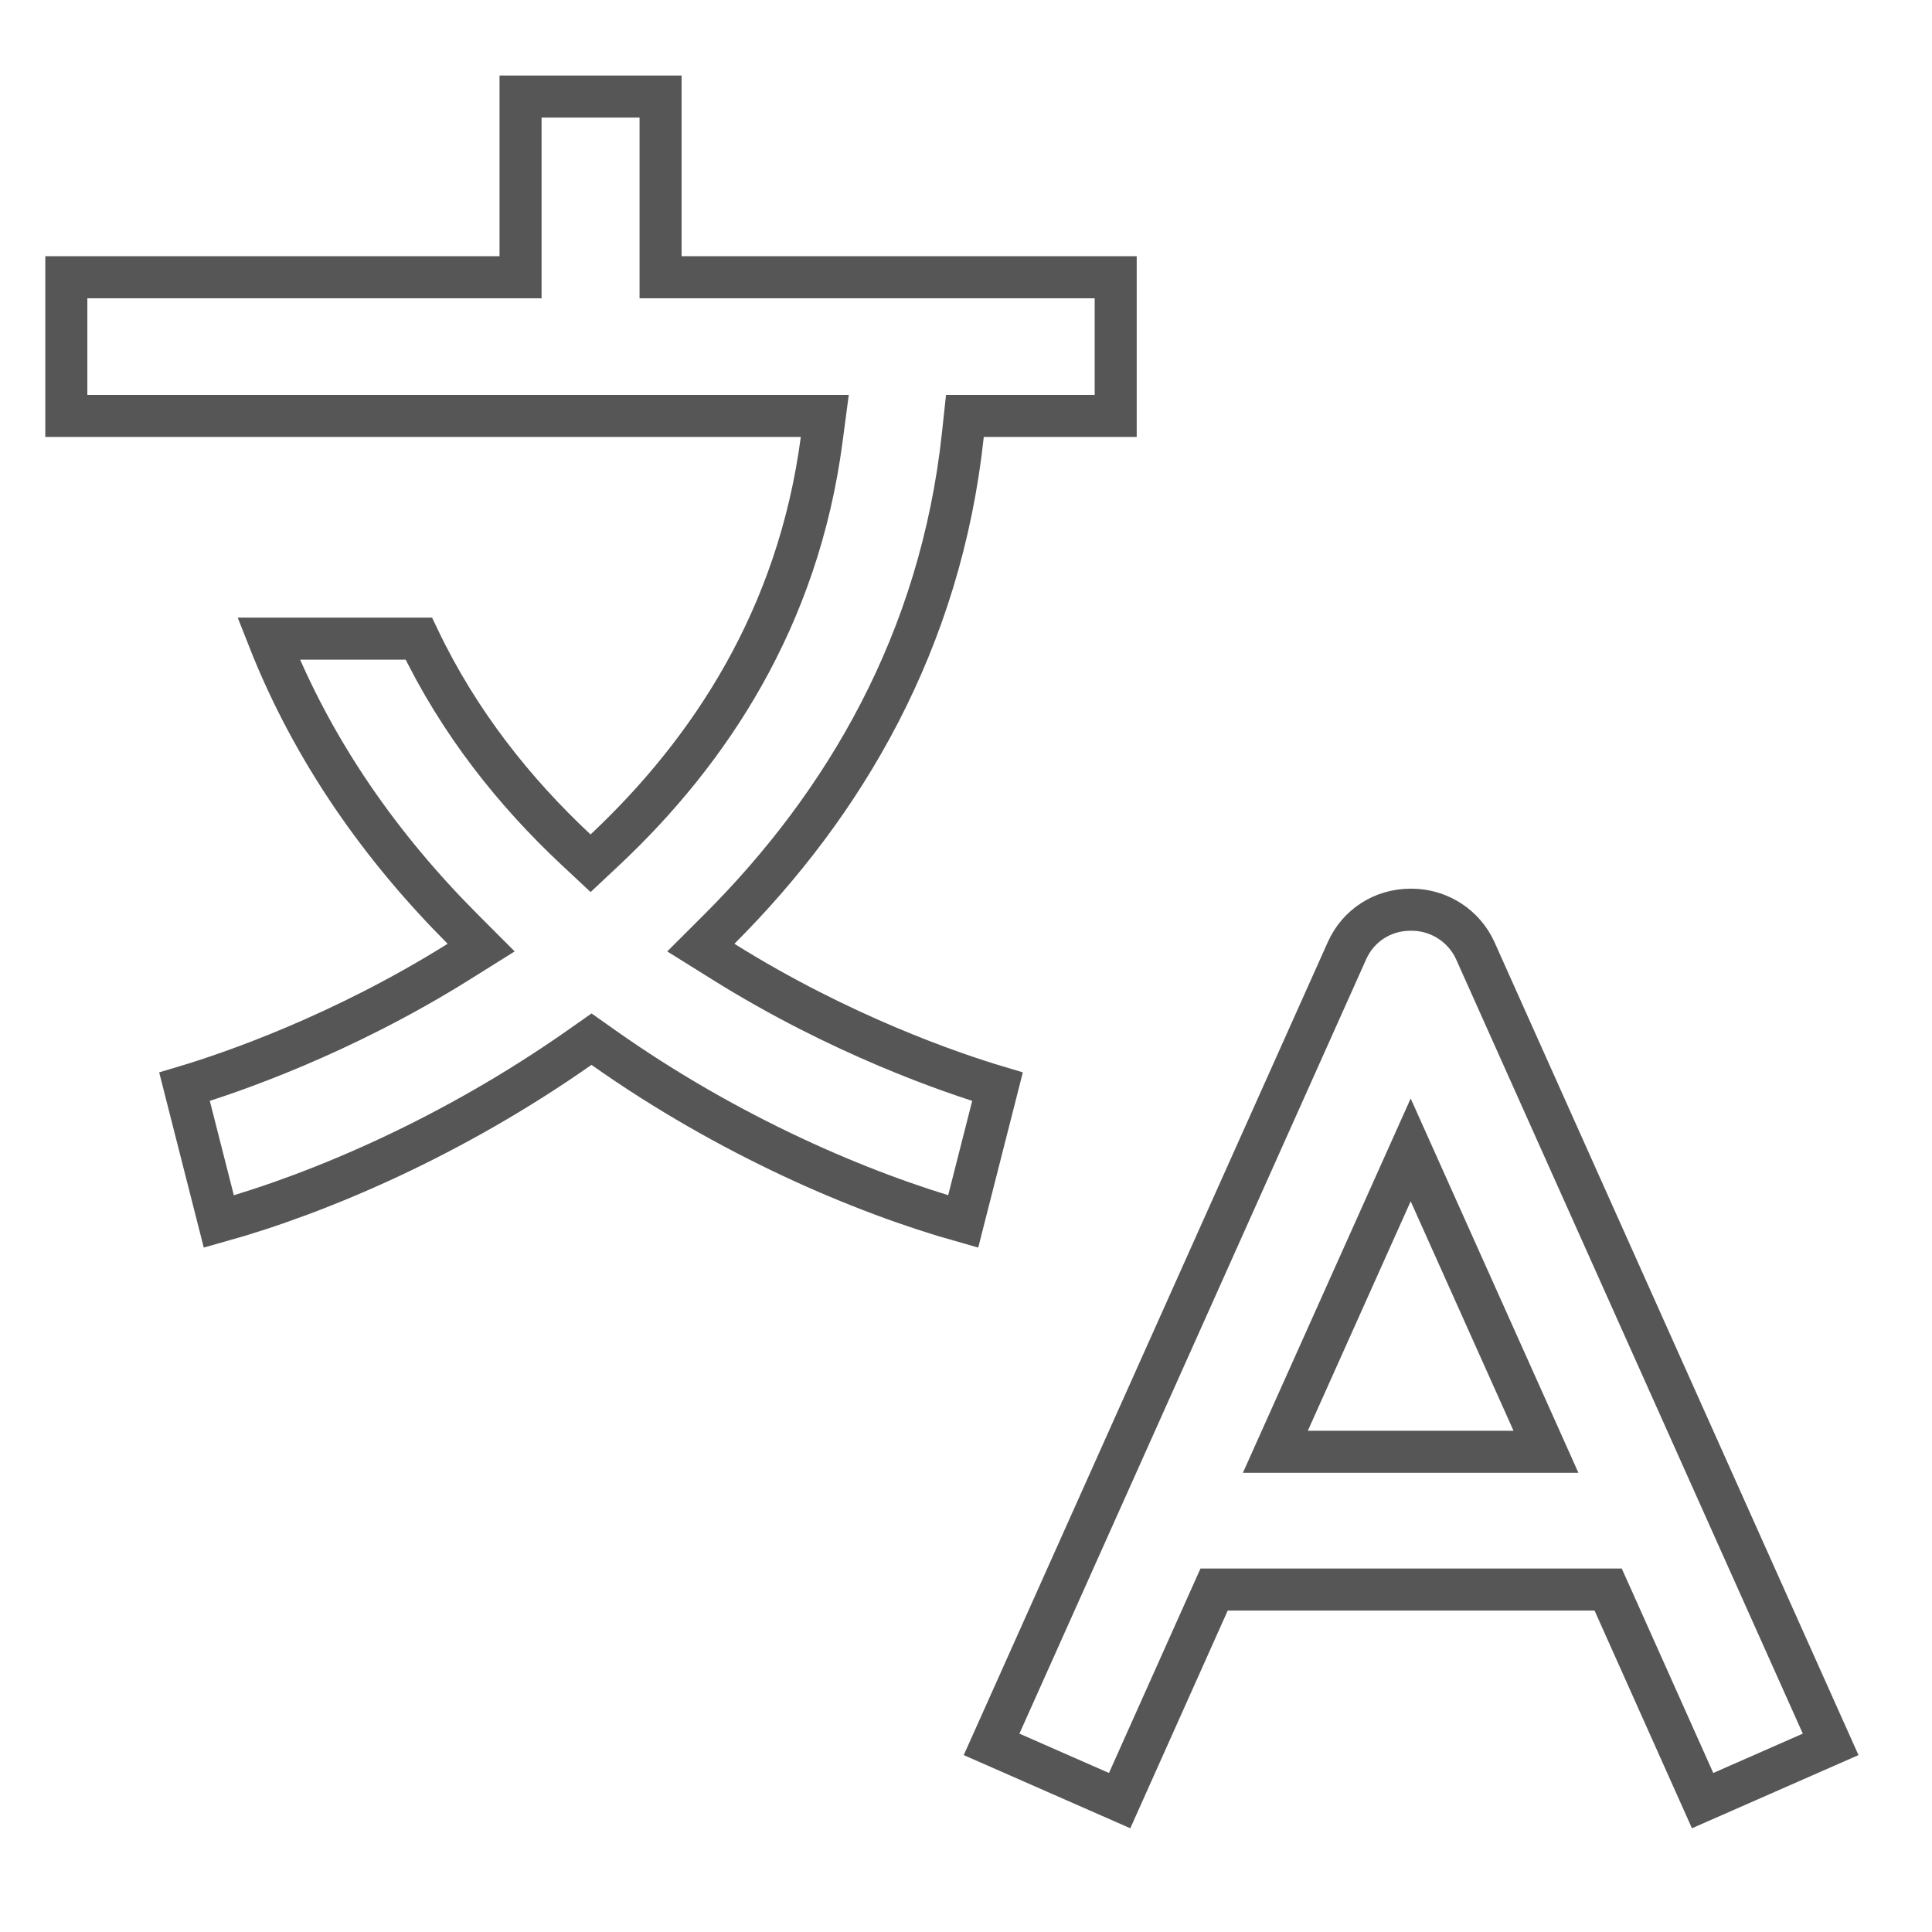
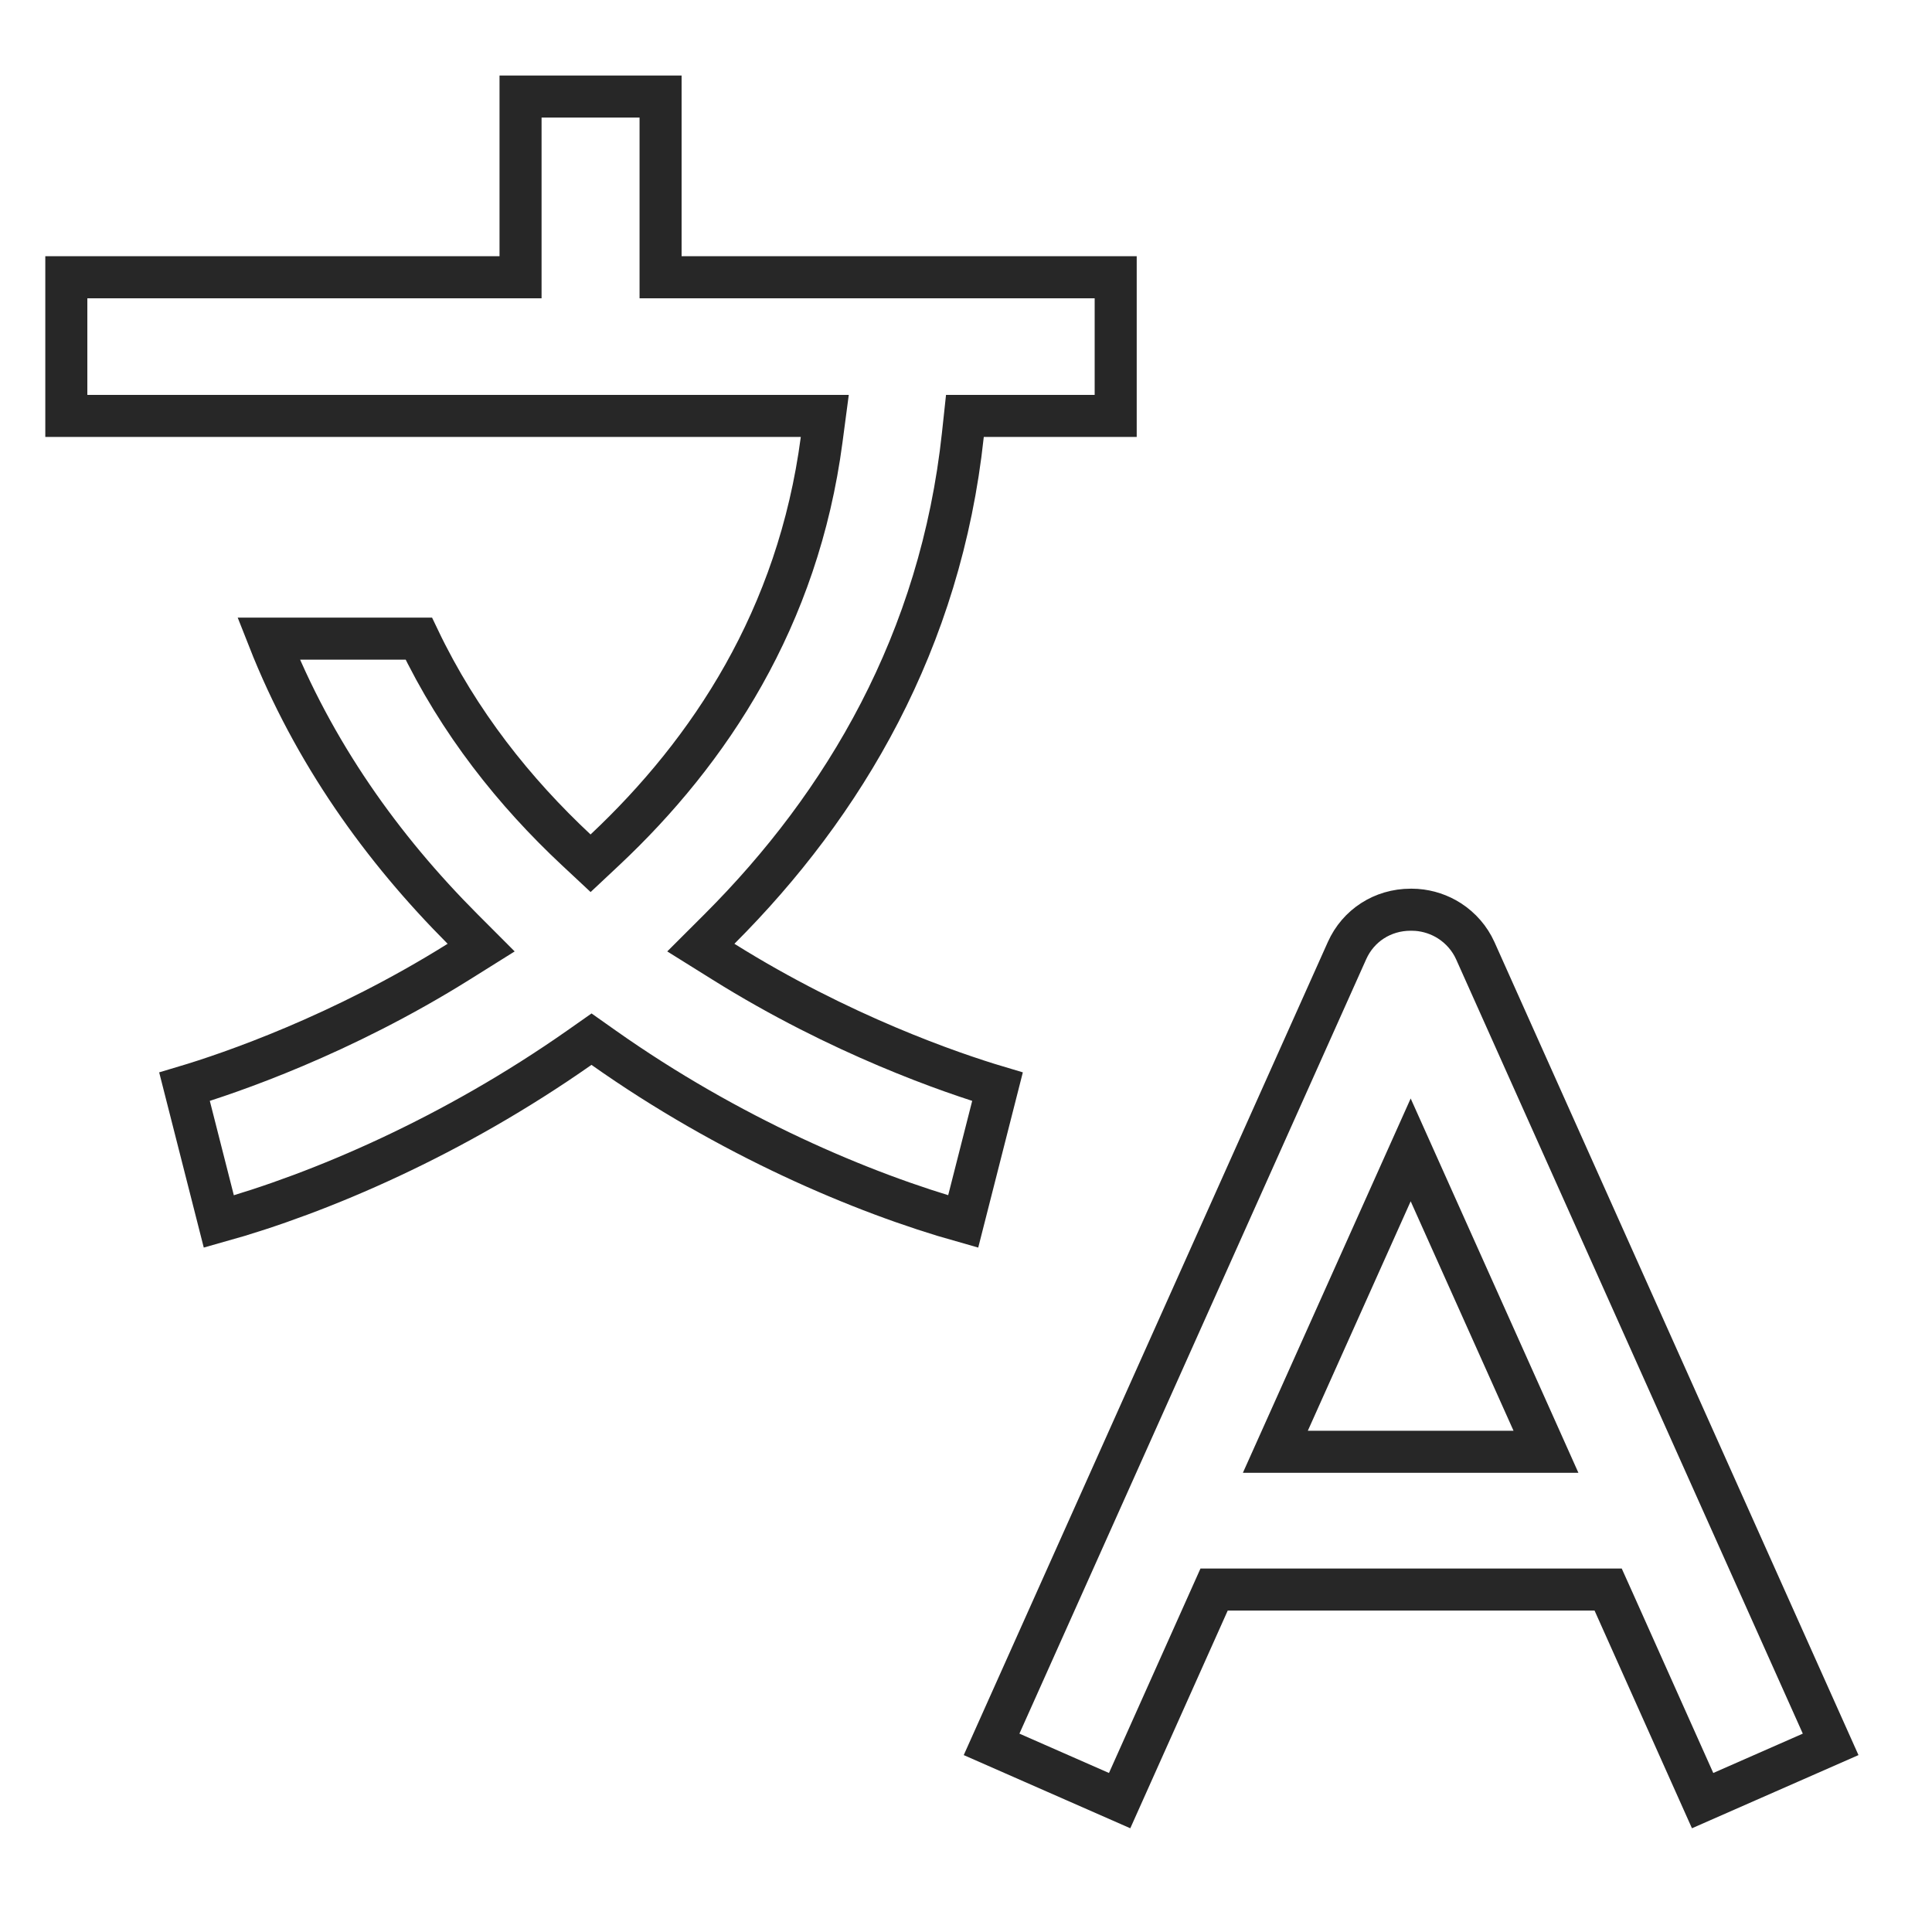
<svg xmlns="http://www.w3.org/2000/svg" width="67" height="67" viewBox="0 0 67 67" fill="none">
-   <path d="M48.921 31.548H48.951L49.126 31.554C49.532 31.584 49.925 31.715 50.268 31.935C50.66 32.188 50.97 32.546 51.161 32.968L63.485 60.493L59.045 62.444L55.963 55.555L55.769 55.124H42.104L41.911 55.555L38.828 62.444L34.387 60.493L46.714 32.965C47.101 32.101 47.944 31.548 48.921 31.548ZM48.256 41.361L44.689 49.319L44.228 50.347H53.613L53.153 49.319L49.586 41.361L48.921 39.877L48.256 41.361ZM22.908 3.349V9.615H38.691V14.424H33.462L33.392 15.075C32.624 22.242 29.277 27.891 24.952 32.215L24.304 32.862L25.081 33.347C29.147 35.892 33.006 37.214 34.592 37.687L33.402 42.361C29.869 41.367 25.265 39.392 20.932 36.333L20.513 36.037L20.093 36.332C15.726 39.395 11.144 41.37 7.589 42.362L6.399 37.687C7.984 37.214 11.844 35.893 15.911 33.347L16.686 32.862L16.04 32.215C13.264 29.431 10.873 26.107 9.314 22.148H14.524C15.917 25.066 17.852 27.479 19.982 29.471L20.481 29.937L20.979 29.47C24.607 26.061 27.678 21.436 28.494 15.248L28.603 14.424H2.3V9.615H18.052V3.349H22.908Z" stroke="#565656" stroke-width="1.458" />
+   <path d="M48.921 31.548H48.951L49.126 31.554C49.532 31.584 49.925 31.715 50.268 31.935C50.66 32.188 50.97 32.546 51.161 32.968L63.485 60.493L59.045 62.444L55.963 55.555L55.769 55.124H42.104L41.911 55.555L38.828 62.444L34.387 60.493L46.714 32.965C47.101 32.101 47.944 31.548 48.921 31.548ZM48.256 41.361L44.689 49.319L44.228 50.347H53.613L53.153 49.319L49.586 41.361L48.921 39.877L48.256 41.361ZM22.908 3.349V9.615H38.691V14.424H33.462L33.392 15.075C32.624 22.242 29.277 27.891 24.952 32.215L24.304 32.862L25.081 33.347C29.147 35.892 33.006 37.214 34.592 37.687L33.402 42.361C29.869 41.367 25.265 39.392 20.932 36.333L20.513 36.037L20.093 36.332C15.726 39.395 11.144 41.37 7.589 42.362L6.399 37.687C7.984 37.214 11.844 35.893 15.911 33.347L16.686 32.862L16.04 32.215C13.264 29.431 10.873 26.107 9.314 22.148H14.524C15.917 25.066 17.852 27.479 19.982 29.471L20.481 29.937L20.979 29.47C24.607 26.061 27.678 21.436 28.494 15.248L28.603 14.424H2.3V9.615H18.052V3.349H22.908Z" stroke="#272727" stroke-width="1.458" />
</svg>
